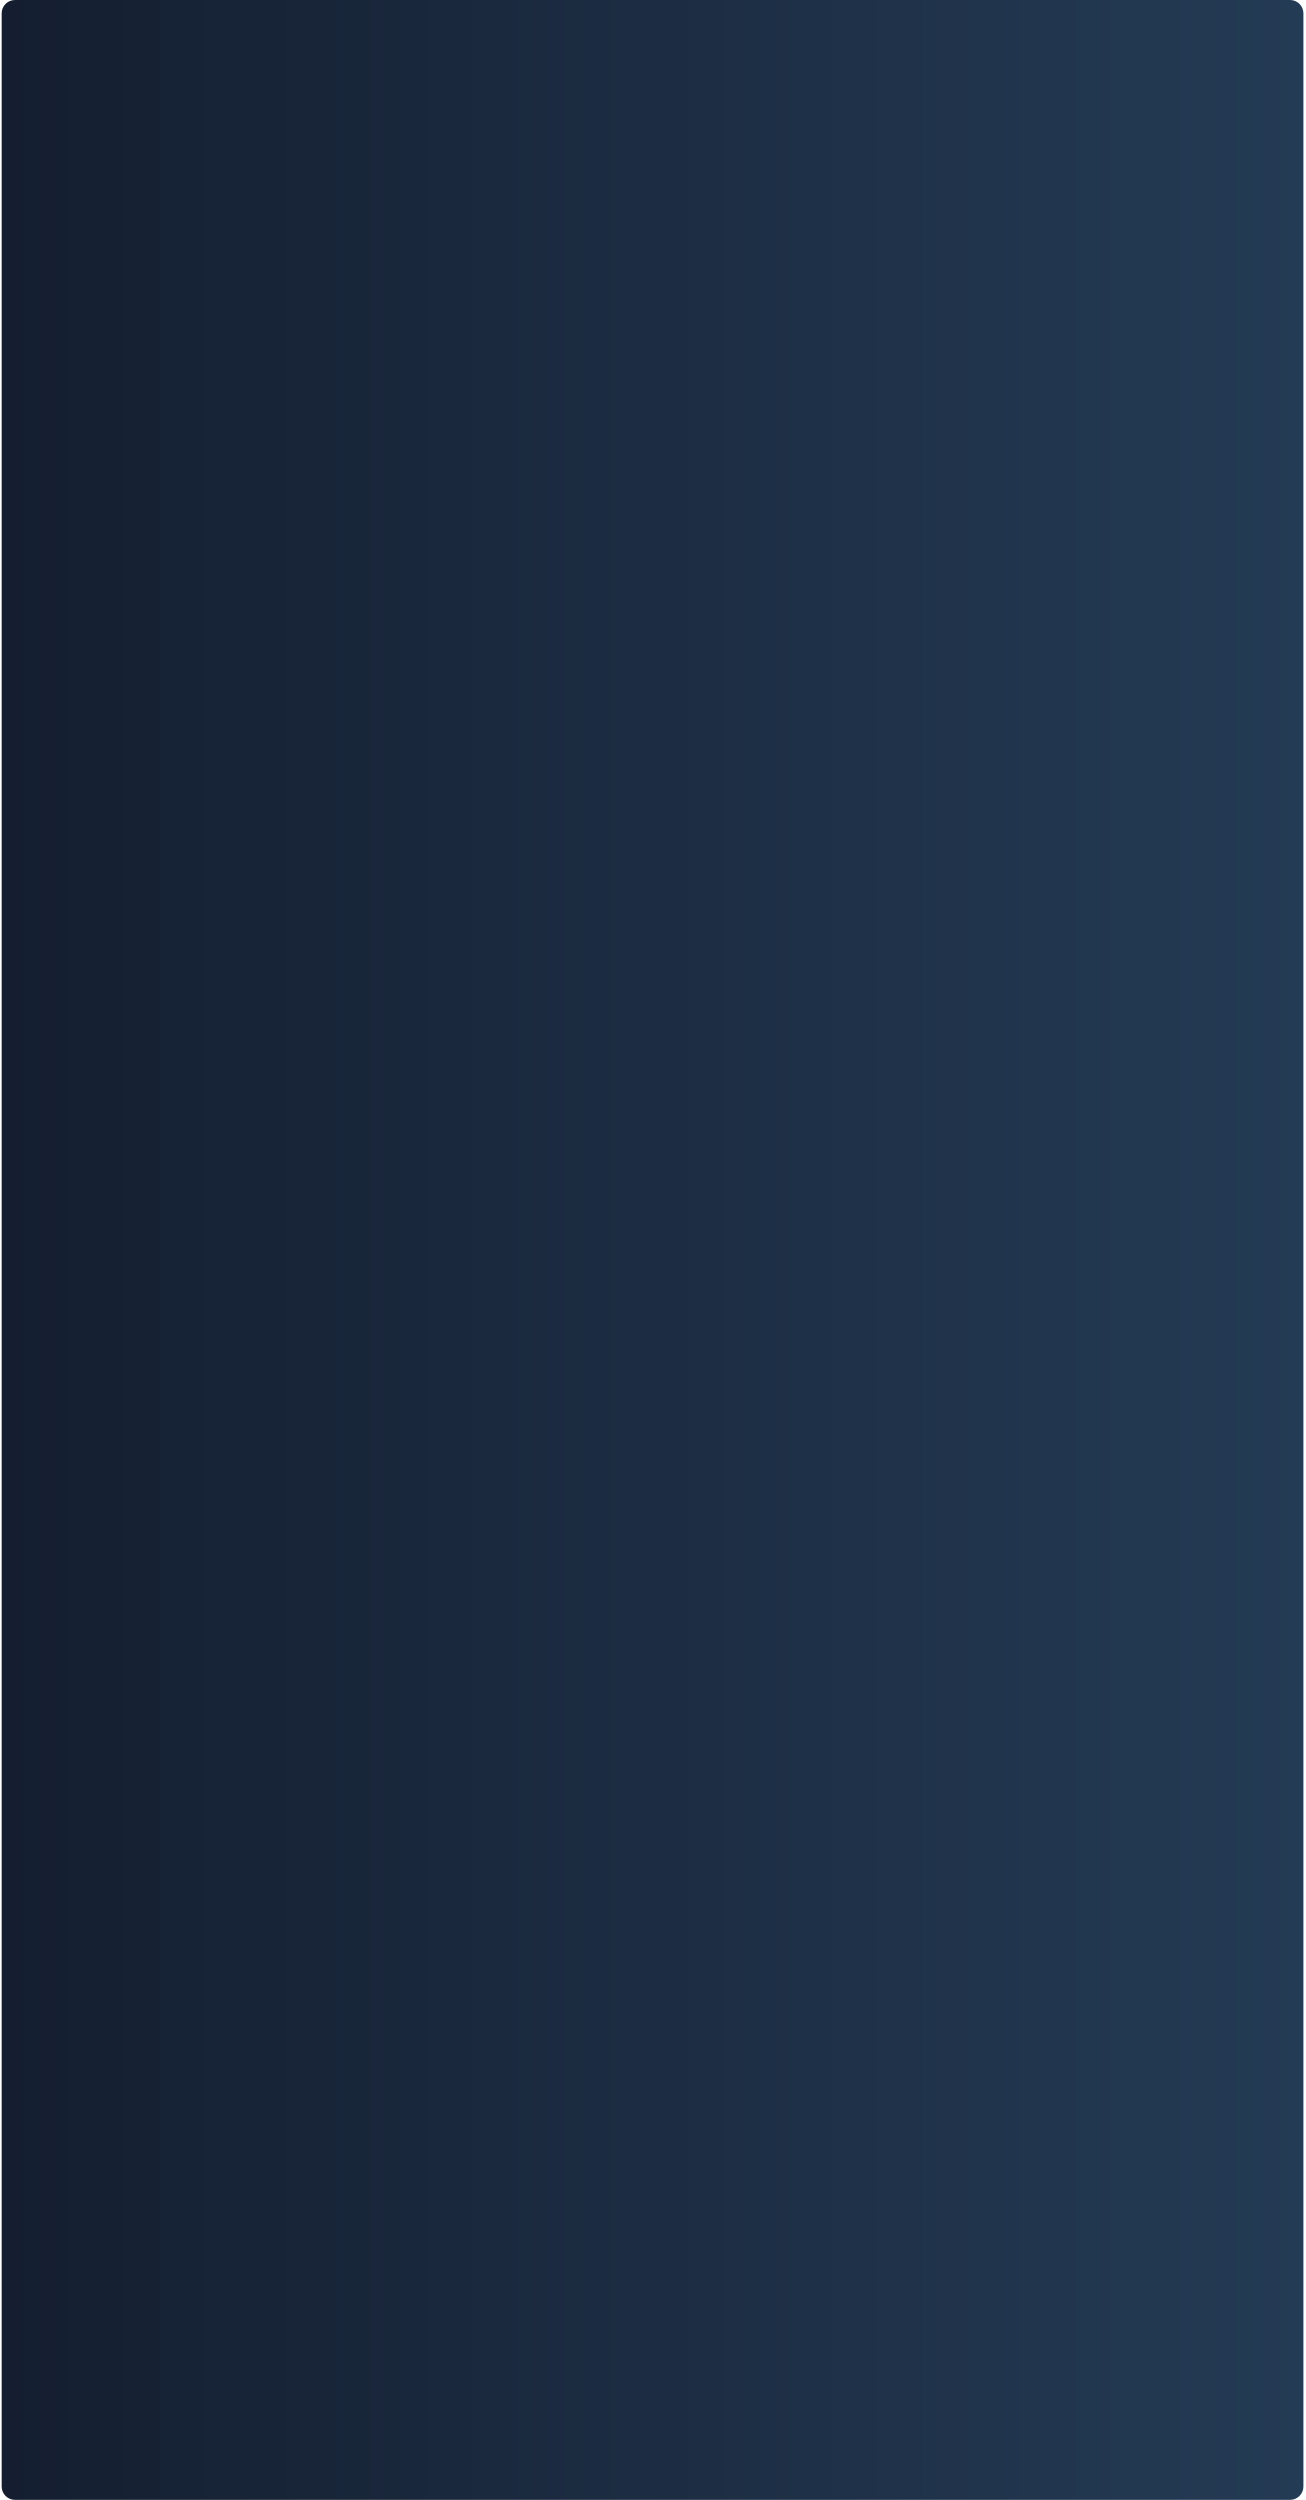
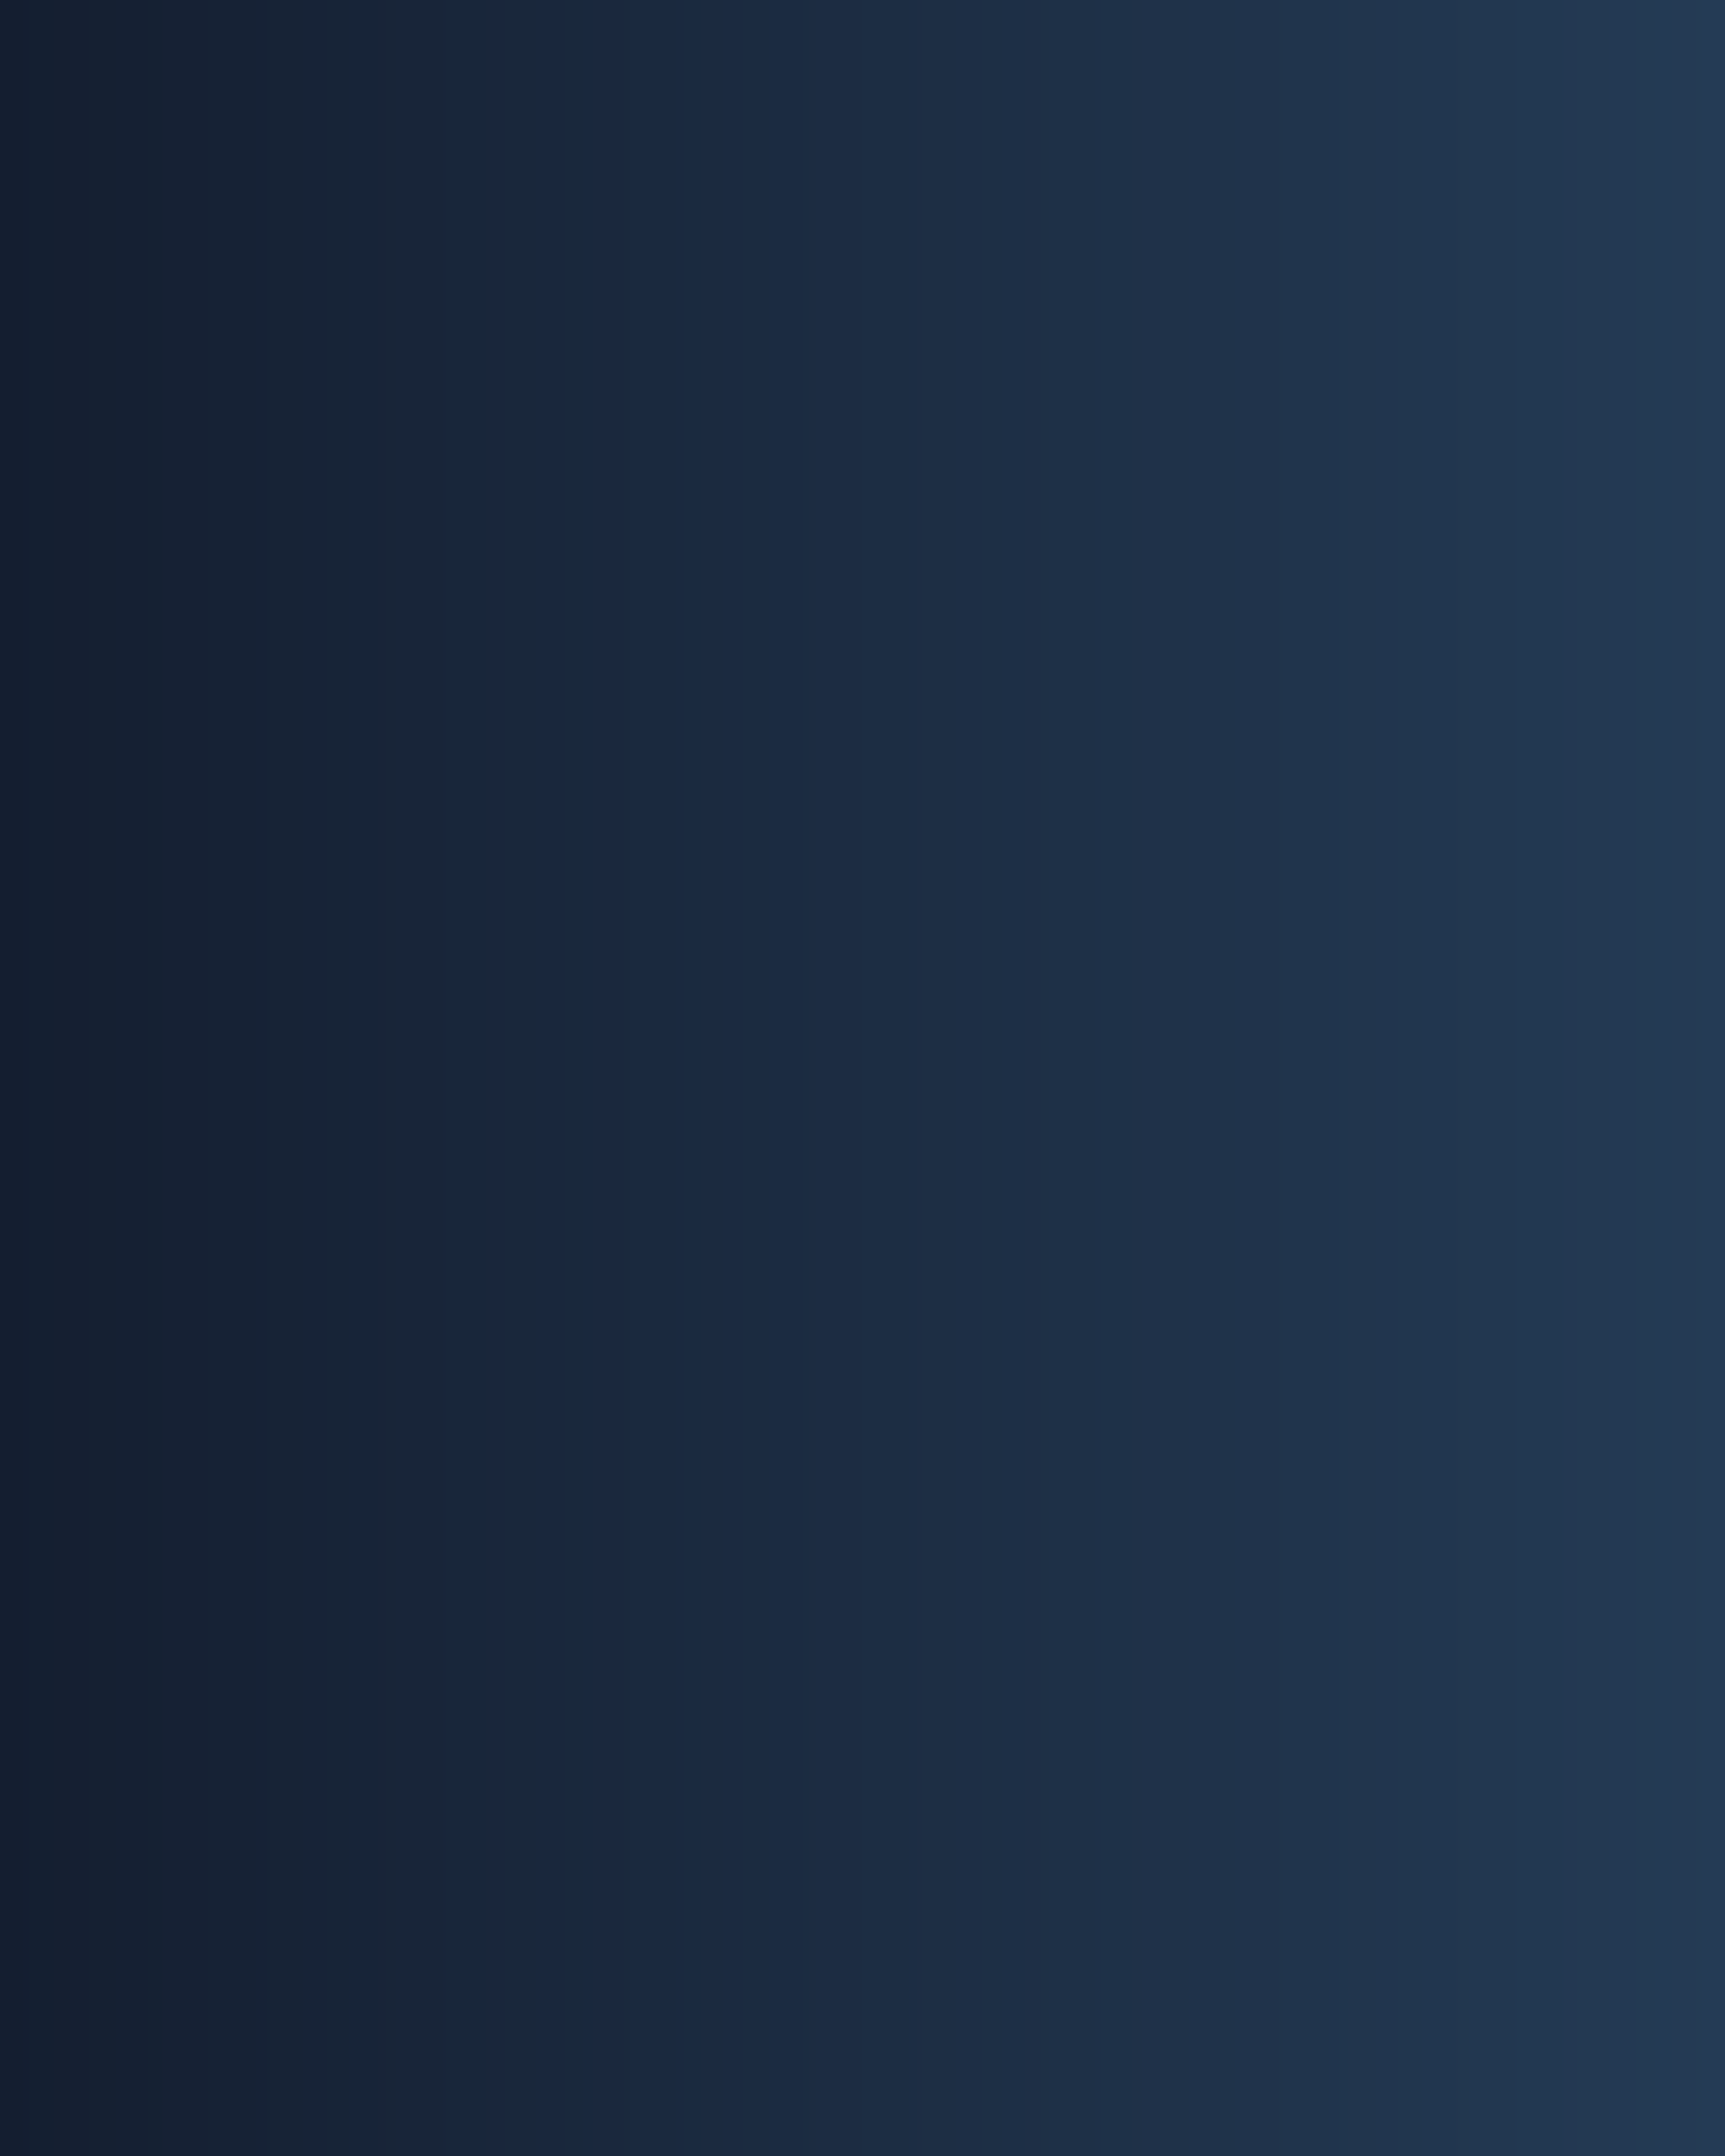
- <svg xmlns="http://www.w3.org/2000/svg" width="391" height="749" viewBox="0 0 391 749" fill="none">
-   <rect x="0.5" width="390" height="748.96" rx="4" fill="url(#paint0_linear)" />
+ <svg xmlns="http://www.w3.org/2000/svg" width="400" height="500" viewBox="0 0 400 500" fill="none">
+   <path d="M0 0H400V500H0V0Z" fill="url(#paint0_linear)" />
  <defs>
-     <linearGradient id="paint0_linear" x1="0.5" y1="374.48" x2="390.5" y2="374.48" gradientUnits="userSpaceOnUse">
+     <linearGradient id="paint0_linear" x1="0" y1="250" x2="400" y2="250" gradientUnits="userSpaceOnUse">
      <stop stop-color="#141E30" />
      <stop offset="1" stop-color="#243B55" />
    </linearGradient>
  </defs>
</svg>
